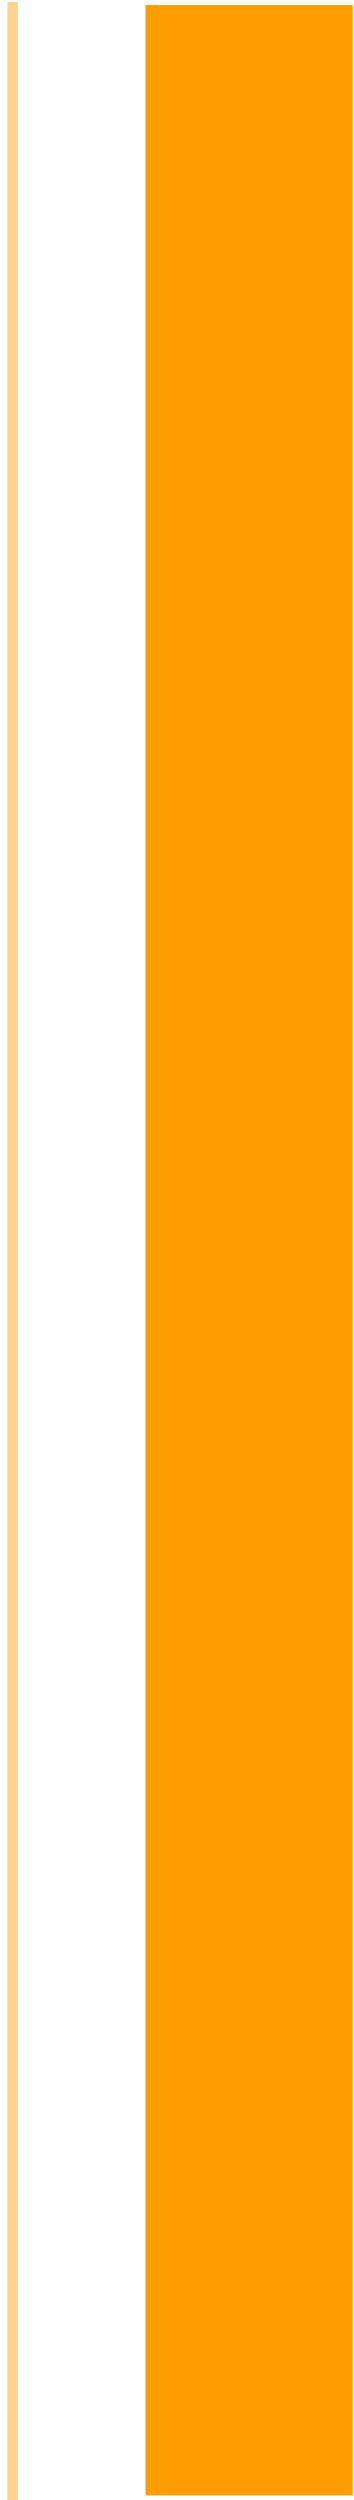
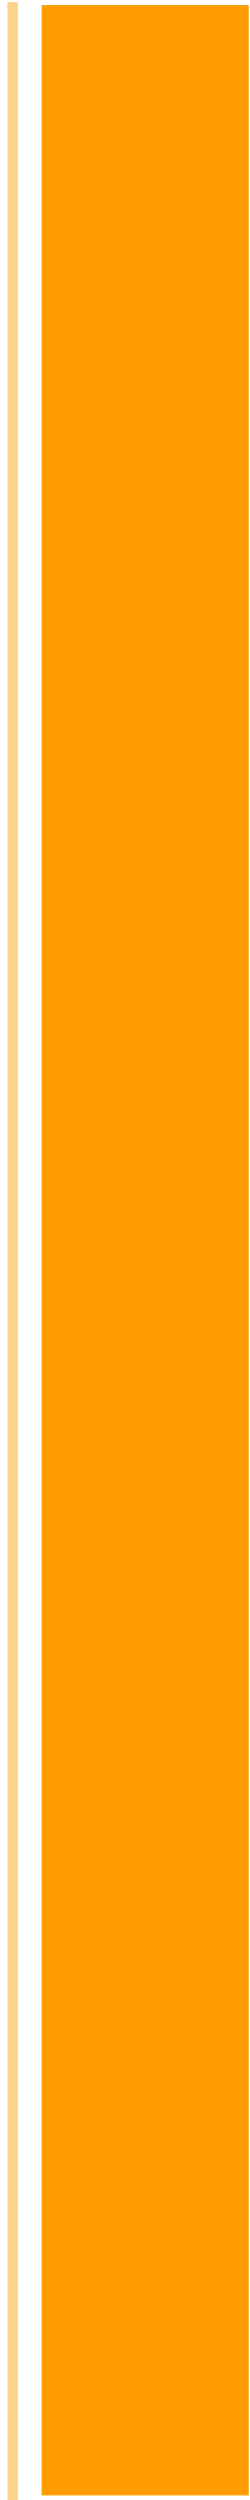
- <svg xmlns="http://www.w3.org/2000/svg" version="1.1" id="Layer_1" x="0px" y="0px" width="68px" height="481px" viewBox="0 0 68 481" enable-background="new 0 0 68 481" xml:space="preserve">
+ <svg xmlns="http://www.w3.org/2000/svg" version="1.1" id="Layer_1" x="0px" y="0px" width="48" height="481" viewBox="0 0 48 481" enable-background="new 0 0 68 481" xml:space="preserve">
  <defs id="defs78">
    <linearGradient id="linearGradient3780">
      <stop style="stop-color:#fe9c00;stop-opacity:1;" offset="0" id="stop3782" />
      <stop id="stop3788" offset="0.5" style="stop-color:#fe9c00;stop-opacity:0;" />
      <stop style="stop-color:#fe9c00;stop-opacity:1;" offset="1" id="stop3784" />
    </linearGradient>
-     <filter id="filter3773" color-interpolation-filters="sRGB" width="1.18" height="1" x="-0.11" y="-1.0408341e-17">
+     <filter id="filter3773" width="1.18" height="1" x="-0.11" y="-1.0408341e-17" style="color-interpolation-filters:sRGB">
      <feGaussianBlur id="feGaussianBlur3775" stdDeviation="10.615" result="result8" />
      <feComposite id="feComposite3777" in2="result8" result="result6" in="SourceGraphic" operator="in" />
      <feComposite id="feComposite3779" in2="result6" operator="in" result="result11" />
      <feFlood id="feFlood3781" result="result10" in="result11" flood-opacity="1" flood-color="rgb(255,255,178)" />
      <feBlend id="feBlend3783" mode="normal" in="result11" result="result12" in2="result10" />
      <feComposite id="feComposite3785" in2="SourceGraphic" result="result2" operator="in" in="result12" />
    </filter>
  </defs>
-   <linearGradient id="SVGID_1_" gradientUnits="userSpaceOnUse" x1="126.001" y1="100.001" x2="126.001" y2="999.109" gradientTransform="matrix(1 0 0 -1 234 1046)">
+   <linearGradient id="SVGID_1_" gradientUnits="userSpaceOnUse" x1="126.001" y1="100.001" x2="126.001" y2="999.109" gradientTransform="matrix(1,0,0,-1,234,1046)">
    <stop offset="0" style="stop-color:#041724" id="stop4" />
    <stop offset="1" style="stop-color:#000000" id="stop6" />
  </linearGradient>
-   <rect display="none" fill="url(#SVGID_1_)" width="720" height="1001" id="rect8" />
-   <circle display="none" fill="#31ABFF" stroke="#31ABFF" stroke-width="0.594" stroke-miterlimit="10" cx="633.498" cy="420.198" r="6.141" id="circle10" />
-   <circle display="none" fill="#31ABFF" fill-opacity="0.45" cx="633.498" cy="420.198" r="10.912" id="circle12" />
-   <line display="none" fill="none" stroke="#31ABFF" stroke-width="2" stroke-miterlimit="10" x1="633" y1="419" x2="633" y2="607" id="line14" />
-   <polyline display="none" fill="#31ABFF" fill-opacity="0.29" stroke="#31ABFF" stroke-width="0.232" stroke-miterlimit="10" stroke-opacity="0.64" points="  657,596.969 657,606.938 700,606.938 700,581.018 657,581.018 657,596.969 " id="polyline16" />
-   <polyline display="none" fill="#31ABFF" fill-opacity="0.29" stroke="#31ABFF" stroke-width="0.232" stroke-miterlimit="10" stroke-opacity="0.64" points="  657,561.967 657,571.938 700,571.938 700,546.016 657,546.016 657,561.967 " id="polyline18" />
-   <polyline display="none" fill="#31ABFF" fill-opacity="0.29" stroke="#31ABFF" stroke-width="0.232" stroke-miterlimit="10" stroke-opacity="0.64" points="  657,526.966 657,536.935 700,536.935 700,511.015 657,511.015 657,526.966 " id="polyline20" />
-   <polyline display="none" fill="#31ABFF" fill-opacity="0.29" stroke="#31ABFF" stroke-width="0.232" stroke-miterlimit="10" stroke-opacity="0.64" points="  657,491.964 657,501.934 700,501.934 700,476.014 657,476.014 657,491.964 " id="polyline22" />
-   <polyline display="none" fill="#31ABFF" fill-opacity="0.29" stroke="#31ABFF" stroke-width="0.232" stroke-miterlimit="10" stroke-opacity="0.64" points="  657,456.963 657,466.932 700,466.932 700,441.012 657,441.012 657,456.963 " id="polyline24" />
-   <polyline display="none" fill="#31ABFF" fill-opacity="0.29" stroke="#31ABFF" stroke-width="0.232" stroke-miterlimit="10" stroke-opacity="0.64" points="  657,421.961 657,431.931 700,431.931 700,406.01 657,406.01 657,421.961 " id="polyline26" />
-   <polyline display="none" fill="#31ABFF" fill-opacity="0.29" stroke="#31ABFF" stroke-width="0.232" stroke-miterlimit="10" stroke-opacity="0.64" points="  657,386.96 657,396.929 700,396.929 700,371.009 657,371.009 657,386.96 " id="polyline28" />
-   <polyline display="none" fill="#31ABFF" fill-opacity="0.29" stroke="#31ABFF" stroke-width="0.232" stroke-miterlimit="10" stroke-opacity="0.64" points="  657,351.959 657,361.928 700,361.928 700,336.008 657,336.008 657,351.959 " id="polyline30" />
-   <polyline display="none" fill="#31ABFF" fill-opacity="0.29" stroke="#31ABFF" stroke-width="0.232" stroke-miterlimit="10" stroke-opacity="0.64" points="  657,316.958 657,326.927 700,326.927 700,301.007 657,301.007 657,316.958 " id="polyline32" />
-   <polyline display="none" fill="#31ABFF" fill-opacity="0.29" stroke="#31ABFF" stroke-width="0.232" stroke-miterlimit="10" stroke-opacity="0.64" points="  657,281.956 657,291.925 700,291.925 700,266.005 657,266.005 657,281.956 " id="polyline34" />
-   <polyline display="none" fill="#31ABFF" fill-opacity="0.29" stroke="#31ABFF" stroke-width="0.232" stroke-miterlimit="10" stroke-opacity="0.64" points="  657,246.955 657,256.924 700,256.924 700,231.004 657,231.004 657,246.955 " id="polyline36" />
-   <polyline display="none" fill="#31ABFF" fill-opacity="0.29" stroke="#31ABFF" stroke-width="0.232" stroke-miterlimit="10" stroke-opacity="0.64" points="  657,211.954 657,221.923 700,221.923 700,196.003 657,196.003 657,211.954 " id="polyline38" />
-   <polyline display="none" fill="#31ABFF" fill-opacity="0.29" stroke="#31ABFF" stroke-width="0.232" stroke-miterlimit="10" stroke-opacity="0.64" points="  657,176.952 657,186.921 700,186.921 700,161.001 657,161.001 657,176.952 " id="polyline40" />
-   <polyline display="none" fill="#31ABFF" fill-opacity="0.29" stroke="#31ABFF" stroke-width="0.232" stroke-miterlimit="10" stroke-opacity="0.64" points="  657,141.951 657,151.92 700,151.92 700,126 657,126 657,141.951 " id="polyline42" />
-   <line display="none" fill="none" stroke="#31ABFF" stroke-miterlimit="10" x1="640.5" y1="126" x2="640.5" y2="607" id="line44" />
+   <rect display="none" width="720" height="1001" id="rect8" x="0" y="0" style="display:none;fill:url(#SVGID_1_)" />
+   <circle display="none" stroke-miterlimit="10" cx="633.498" cy="420.198" r="6.141" id="circle10" style="display:none;fill:#31abff;stroke:#31abff;stroke-width:0.594;stroke-miterlimit:10" />
+   <circle display="none" cx="633.498" cy="420.198" r="10.912" id="circle12" style="display:none;fill:#31abff;fill-opacity:0.45" />
+   <line display="none" stroke-miterlimit="10" x1="633" y1="419" x2="633" y2="607" id="line14" style="display:none;fill:none;stroke:#31abff;stroke-width:2;stroke-miterlimit:10" />
+   <polyline display="none" stroke-miterlimit="10" points="  657,596.969 657,606.938 700,606.938 700,581.018 657,581.018 657,596.969 " id="polyline16" style="display:none;fill:#31abff;fill-opacity:0.29;stroke:#31abff;stroke-width:0.232;stroke-miterlimit:10;stroke-opacity:0.64" />
+   <polyline display="none" stroke-miterlimit="10" points="  657,561.967 657,571.938 700,571.938 700,546.016 657,546.016 657,561.967 " id="polyline18" style="display:none;fill:#31abff;fill-opacity:0.29;stroke:#31abff;stroke-width:0.232;stroke-miterlimit:10;stroke-opacity:0.64" />
+   <polyline display="none" stroke-miterlimit="10" points="  657,526.966 657,536.935 700,536.935 700,511.015 657,511.015 657,526.966 " id="polyline20" style="display:none;fill:#31abff;fill-opacity:0.29;stroke:#31abff;stroke-width:0.232;stroke-miterlimit:10;stroke-opacity:0.64" />
+   <polyline display="none" stroke-miterlimit="10" points="  657,491.964 657,501.934 700,501.934 700,476.014 657,476.014 657,491.964 " id="polyline22" style="display:none;fill:#31abff;fill-opacity:0.29;stroke:#31abff;stroke-width:0.232;stroke-miterlimit:10;stroke-opacity:0.64" />
+   <polyline display="none" stroke-miterlimit="10" points="  657,456.963 657,466.932 700,466.932 700,441.012 657,441.012 657,456.963 " id="polyline24" style="display:none;fill:#31abff;fill-opacity:0.29;stroke:#31abff;stroke-width:0.232;stroke-miterlimit:10;stroke-opacity:0.64" />
+   <polyline display="none" stroke-miterlimit="10" points="  657,421.961 657,431.931 700,431.931 700,406.01 657,406.01 657,421.961 " id="polyline26" style="display:none;fill:#31abff;fill-opacity:0.29;stroke:#31abff;stroke-width:0.232;stroke-miterlimit:10;stroke-opacity:0.64" />
+   <polyline display="none" stroke-miterlimit="10" points="  657,386.96 657,396.929 700,396.929 700,371.009 657,371.009 657,386.96 " id="polyline28" style="display:none;fill:#31abff;fill-opacity:0.29;stroke:#31abff;stroke-width:0.232;stroke-miterlimit:10;stroke-opacity:0.64" />
+   <polyline display="none" stroke-miterlimit="10" points="  657,351.959 657,361.928 700,361.928 700,336.008 657,336.008 657,351.959 " id="polyline30" style="display:none;fill:#31abff;fill-opacity:0.29;stroke:#31abff;stroke-width:0.232;stroke-miterlimit:10;stroke-opacity:0.64" />
+   <polyline display="none" stroke-miterlimit="10" points="  657,316.958 657,326.927 700,326.927 700,301.007 657,301.007 657,316.958 " id="polyline32" style="display:none;fill:#31abff;fill-opacity:0.29;stroke:#31abff;stroke-width:0.232;stroke-miterlimit:10;stroke-opacity:0.64" />
+   <polyline display="none" stroke-miterlimit="10" points="  657,281.956 657,291.925 700,291.925 700,266.005 657,266.005 657,281.956 " id="polyline34" style="display:none;fill:#31abff;fill-opacity:0.29;stroke:#31abff;stroke-width:0.232;stroke-miterlimit:10;stroke-opacity:0.64" />
+   <polyline display="none" stroke-miterlimit="10" points="  657,246.955 657,256.924 700,256.924 700,231.004 657,231.004 657,246.955 " id="polyline36" style="display:none;fill:#31abff;fill-opacity:0.29;stroke:#31abff;stroke-width:0.232;stroke-miterlimit:10;stroke-opacity:0.64" />
+   <polyline display="none" stroke-miterlimit="10" points="  657,211.954 657,221.923 700,221.923 700,196.003 657,196.003 657,211.954 " id="polyline38" style="display:none;fill:#31abff;fill-opacity:0.29;stroke:#31abff;stroke-width:0.232;stroke-miterlimit:10;stroke-opacity:0.64" />
+   <polyline display="none" stroke-miterlimit="10" points="  657,176.952 657,186.921 700,186.921 700,161.001 657,161.001 657,176.952 " id="polyline40" style="display:none;fill:#31abff;fill-opacity:0.29;stroke:#31abff;stroke-width:0.232;stroke-miterlimit:10;stroke-opacity:0.64" />
+   <polyline display="none" stroke-miterlimit="10" points="  657,141.951 657,151.92 700,151.92 700,126 657,126 657,141.951 " id="polyline42" style="display:none;fill:#31abff;fill-opacity:0.29;stroke:#31abff;stroke-width:0.232;stroke-miterlimit:10;stroke-opacity:0.64" />
+   <line display="none" stroke-miterlimit="10" x1="640.5" y1="126" x2="640.5" y2="607" id="line44" style="display:none;fill:none;stroke:#31abff;stroke-miterlimit:10" />
  <rect style="fill:#ffd38c" x="-3.426" y="0.405" width="2" height="482" id="rect3837" transform="scale(-1,1)" />
-   <polyline stroke-miterlimit="10" points="43,15.451 43,25.42 0,25.42 0,-0.5 43,-0.5 43,15.451 " id="polyline3865" transform="matrix(-0.9269877,0,0,18.48534,67.85659,10.21709)" style="fill:#fe9c00;stroke:none;fill-opacity:1" />
+   <polyline stroke-miterlimit="10" points="43,15.451 43,25.42 0,25.42 0,-0.5 43,-0.5 43,15.451 " id="polyline3865" transform="matrix(-0.9269877,0,0,18.48534,47.85647,10.21709)" style="fill:#fe9c00;fill-opacity:1;stroke:none;stroke-miterlimit:10" />
</svg>
